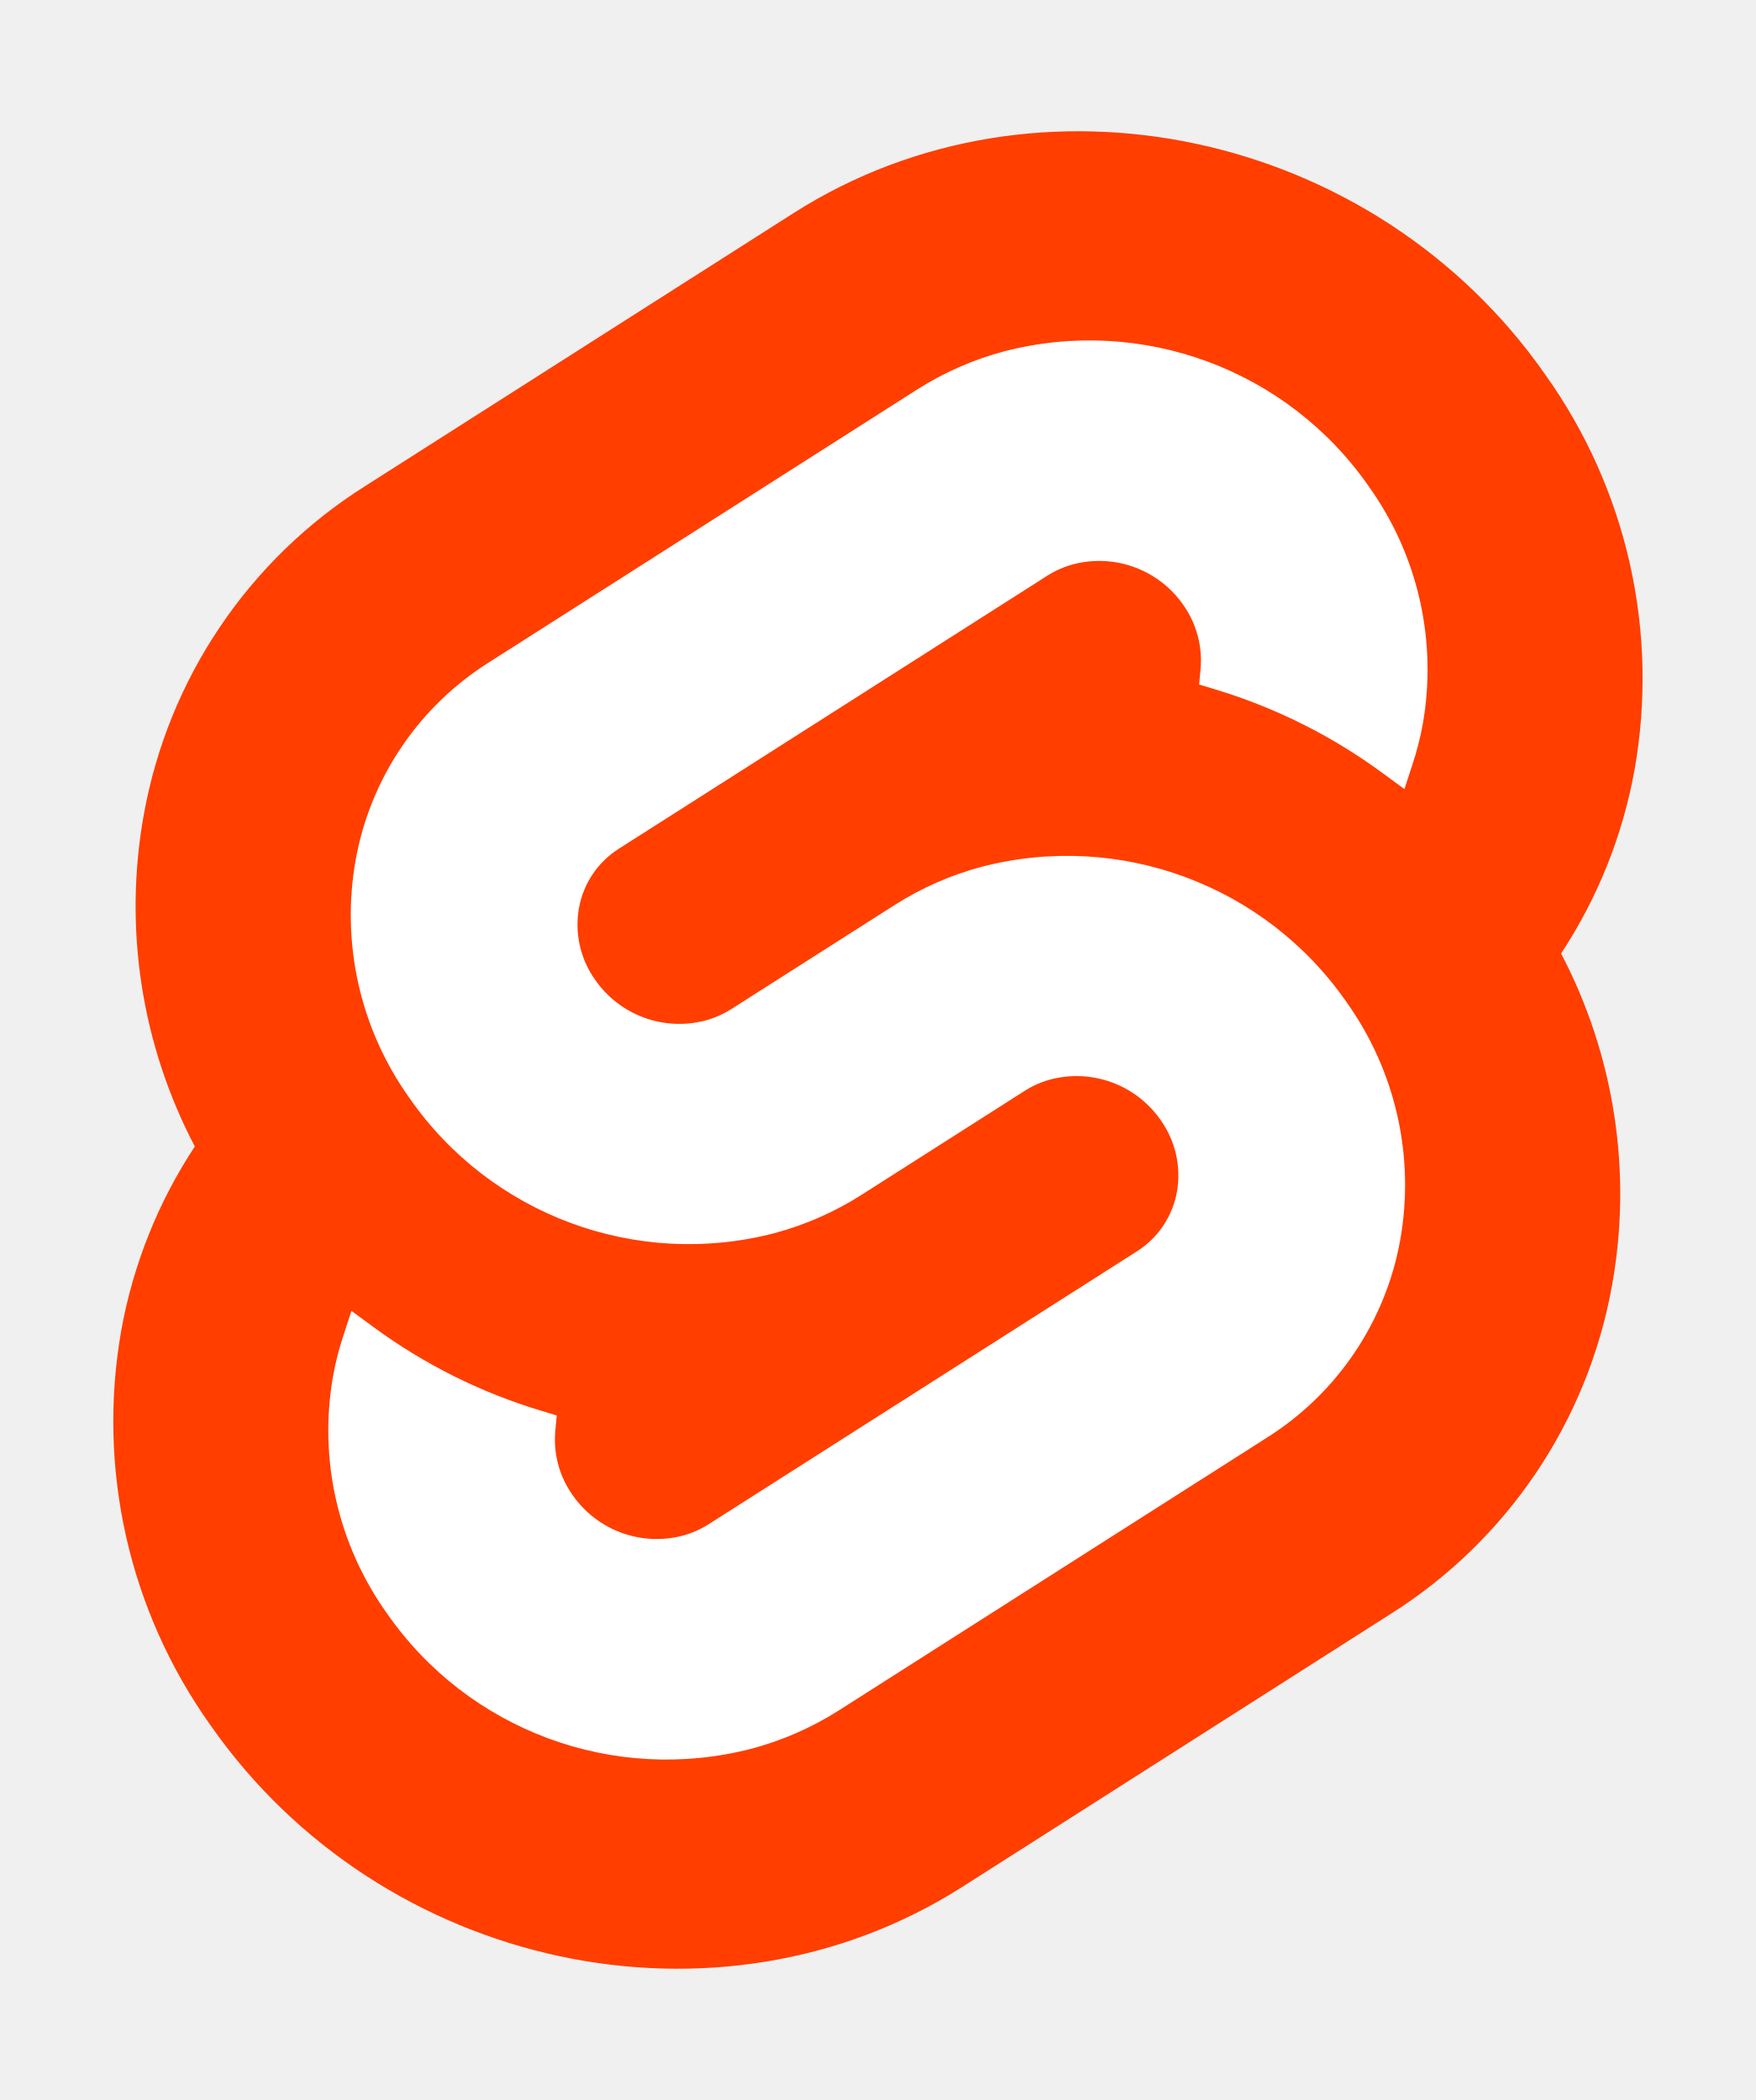
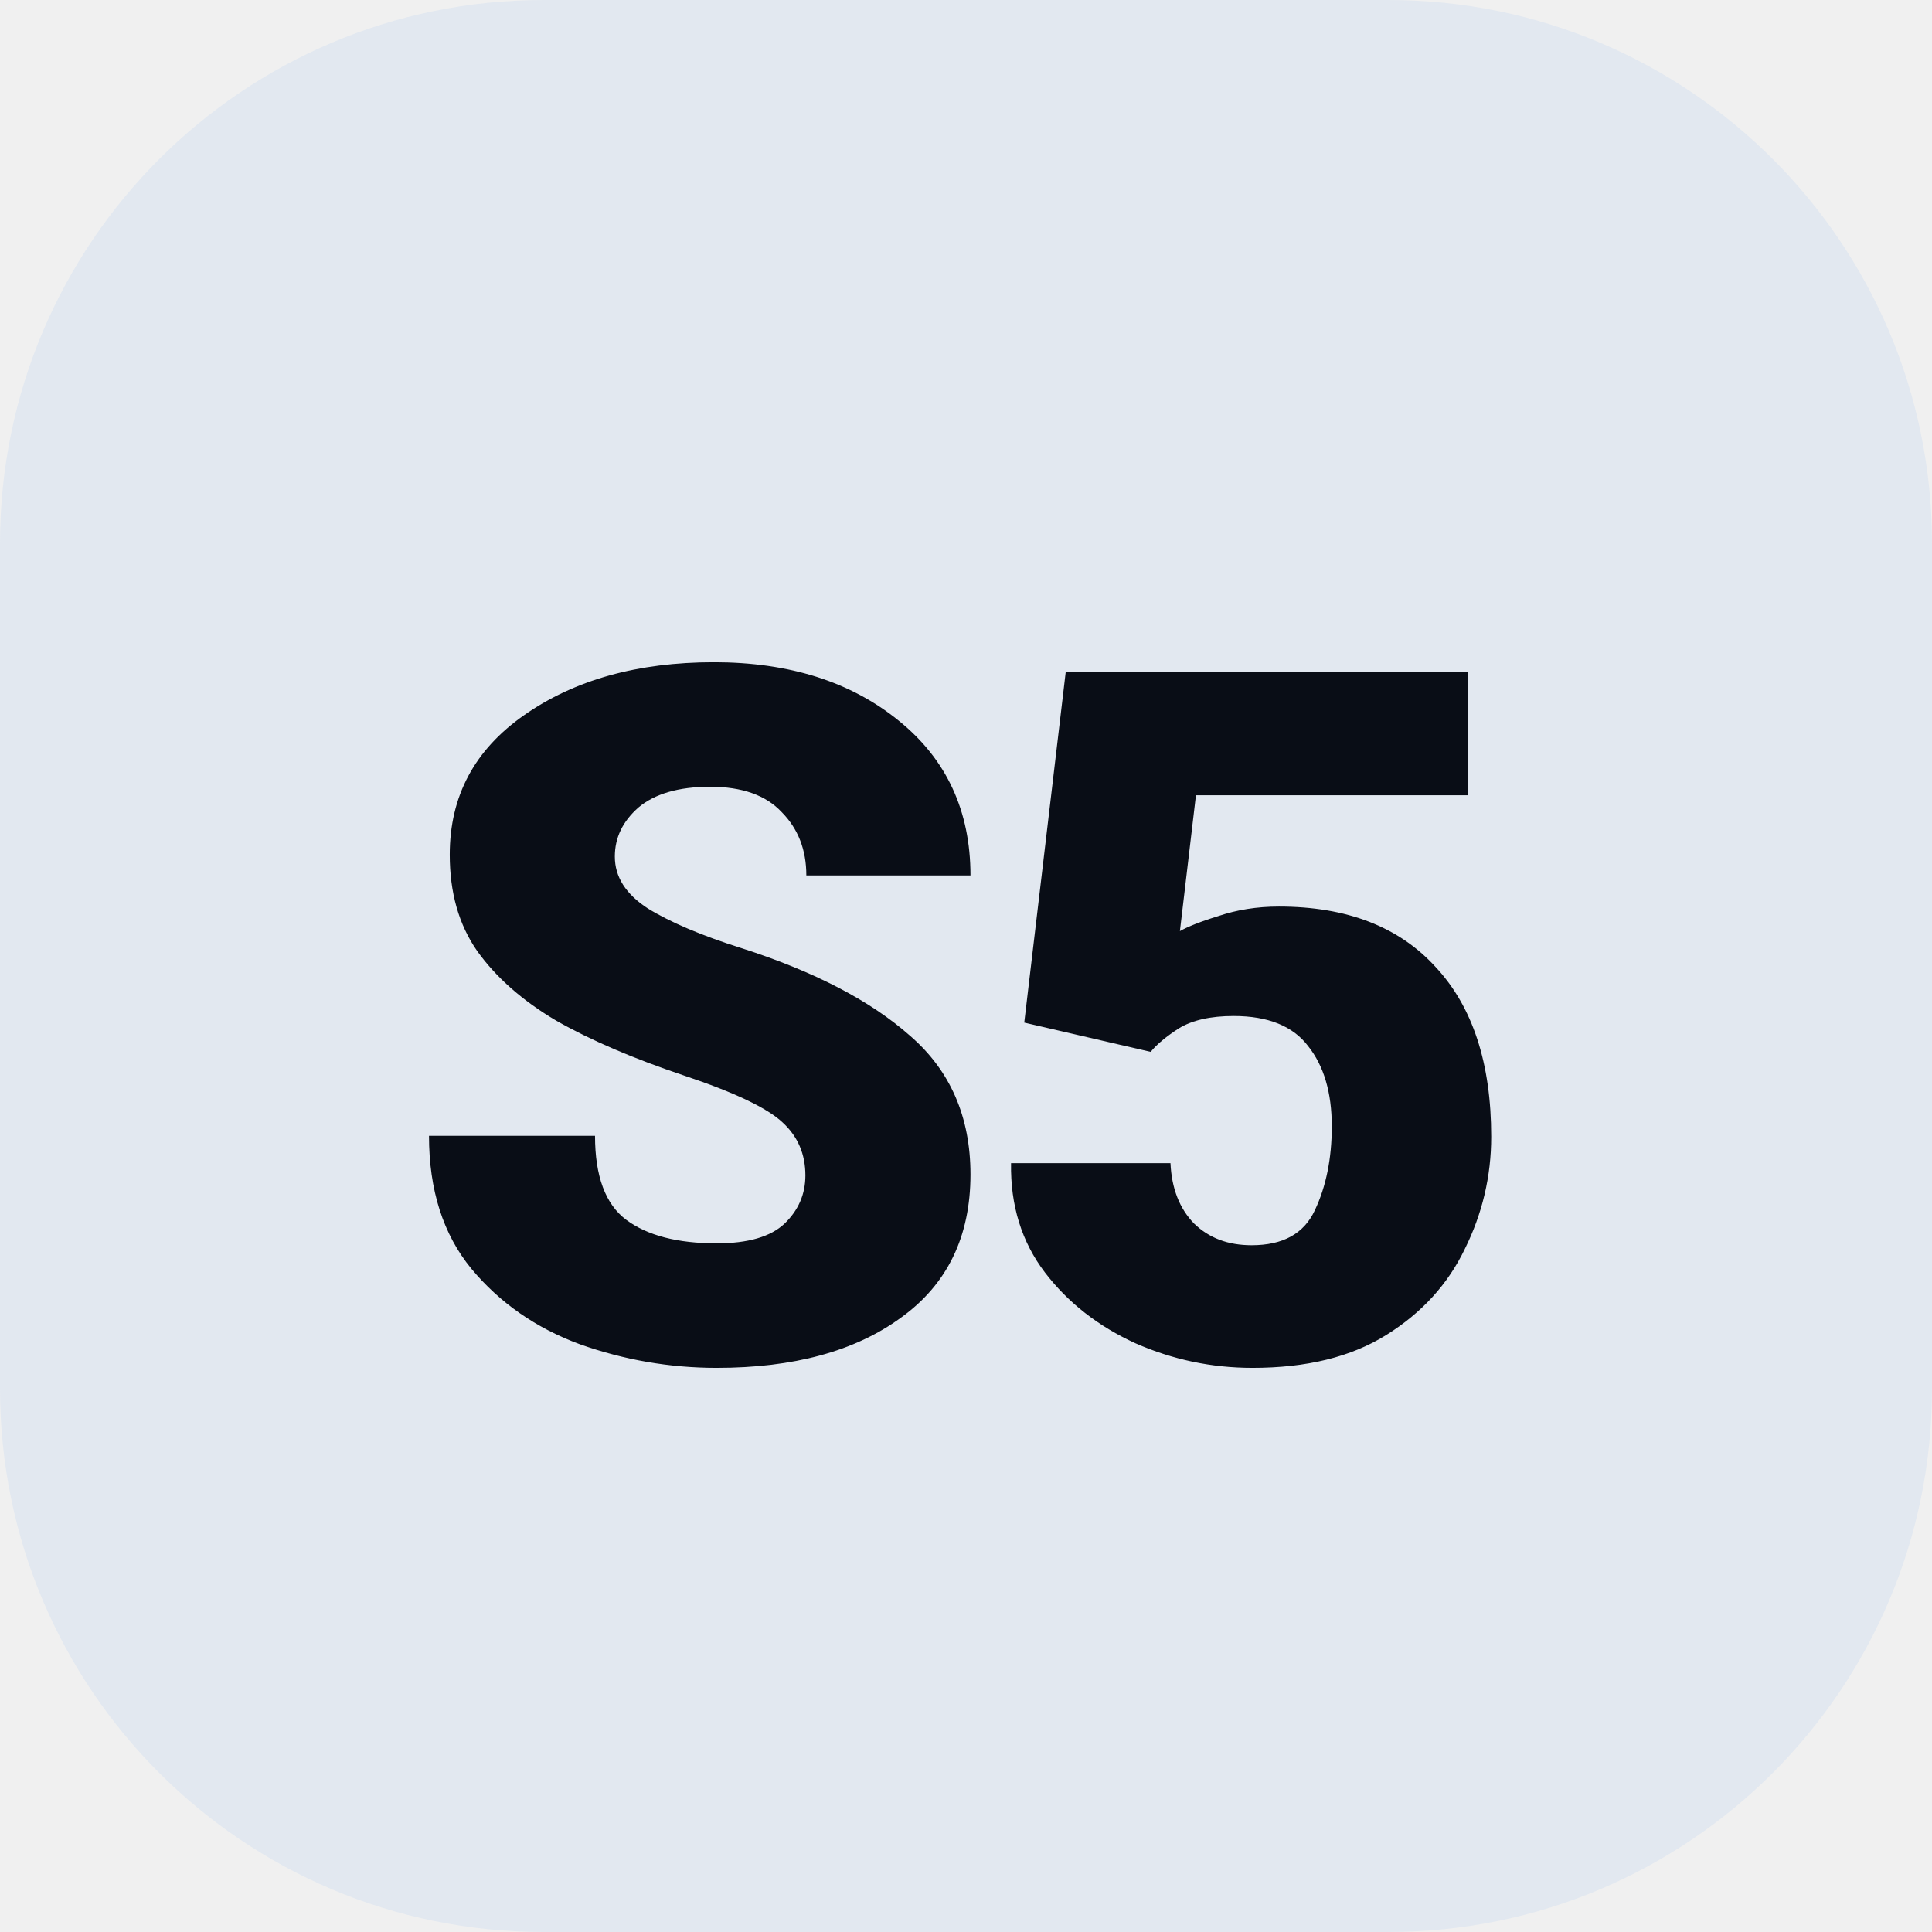
- <svg xmlns="http://www.w3.org/2000/svg" width="107" height="128" viewBox="0 0 107 128">
-   <path d="M94.157 22.819c-10.4-14.885-30.94-19.297-45.792-9.835L22.282 29.608A29.92 29.92 0 0 0 8.764 49.65a31.5 31.5 0 0 0 3.108 20.231 30 30 0 0 0-4.477 11.183 31.9 31.9 0 0 0 5.448 24.116c10.402 14.887 30.942 19.297 45.791 9.835l26.083-16.624A29.92 29.92 0 0 0 98.235 78.35a31.53 31.53 0 0 0-3.105-20.232 30 30 0 0 0 4.474-11.182 31.88 31.88 0 0 0-5.447-24.116" style="fill:#ff3e00" />
-   <path d="M45.817 106.582a20.72 20.72 0 0 1-22.237-8.243 19.17 19.17 0 0 1-3.277-14.503 18 18 0 0 1 .624-2.435l.49-1.498 1.337.981a33.6 33.6 0 0 0 10.203 5.098l.97.294-.09.968a5.85 5.85 0 0 0 1.052 3.878 6.24 6.24 0 0 0 6.695 2.485 5.8 5.8 0 0 0 1.603-.704L69.27 76.28a5.43 5.43 0 0 0 2.45-3.631 5.8 5.8 0 0 0-.987-4.371 6.24 6.24 0 0 0-6.698-2.487 5.7 5.7 0 0 0-1.6.704l-9.953 6.345a19 19 0 0 1-5.296 2.326 20.72 20.72 0 0 1-22.237-8.243 19.17 19.17 0 0 1-3.277-14.502 17.99 17.99 0 0 1 8.13-12.052l26.081-16.623a19 19 0 0 1 5.3-2.329 20.72 20.72 0 0 1 22.237 8.243 19.17 19.17 0 0 1 3.277 14.503 18 18 0 0 1-.624 2.435l-.49 1.498-1.337-.98a33.6 33.6 0 0 0-10.203-5.1l-.97-.294.09-.968a5.86 5.86 0 0 0-1.052-3.878 6.24 6.24 0 0 0-6.696-2.485 5.8 5.8 0 0 0-1.602.704L37.73 51.72a5.42 5.42 0 0 0-2.449 3.63 5.79 5.79 0 0 0 .986 4.372 6.24 6.24 0 0 0 6.698 2.486 5.8 5.8 0 0 0 1.602-.704l9.952-6.342a19 19 0 0 1 5.295-2.328 20.72 20.72 0 0 1 22.237 8.242 19.17 19.17 0 0 1 3.277 14.503 18 18 0 0 1-8.13 12.053l-26.081 16.622a19 19 0 0 1-5.3 2.328" style="fill:#fff" />
+ <svg xmlns="http://www.w3.org/2000/svg" viewBox="0 0 32 32" fill="none">
+   <rect width="32" height="32" rx="9" fill="#e2e8f0" />
+   <text x="16" y="22.5" font-family="system-ui, -apple-system, BlinkMacSystemFont, 'Segoe UI', Roboto, sans-serif" font-weight="900" font-size="16" letter-spacing="-0.5px" fill="#090d16" text-anchor="middle">S5</text>
</svg>
